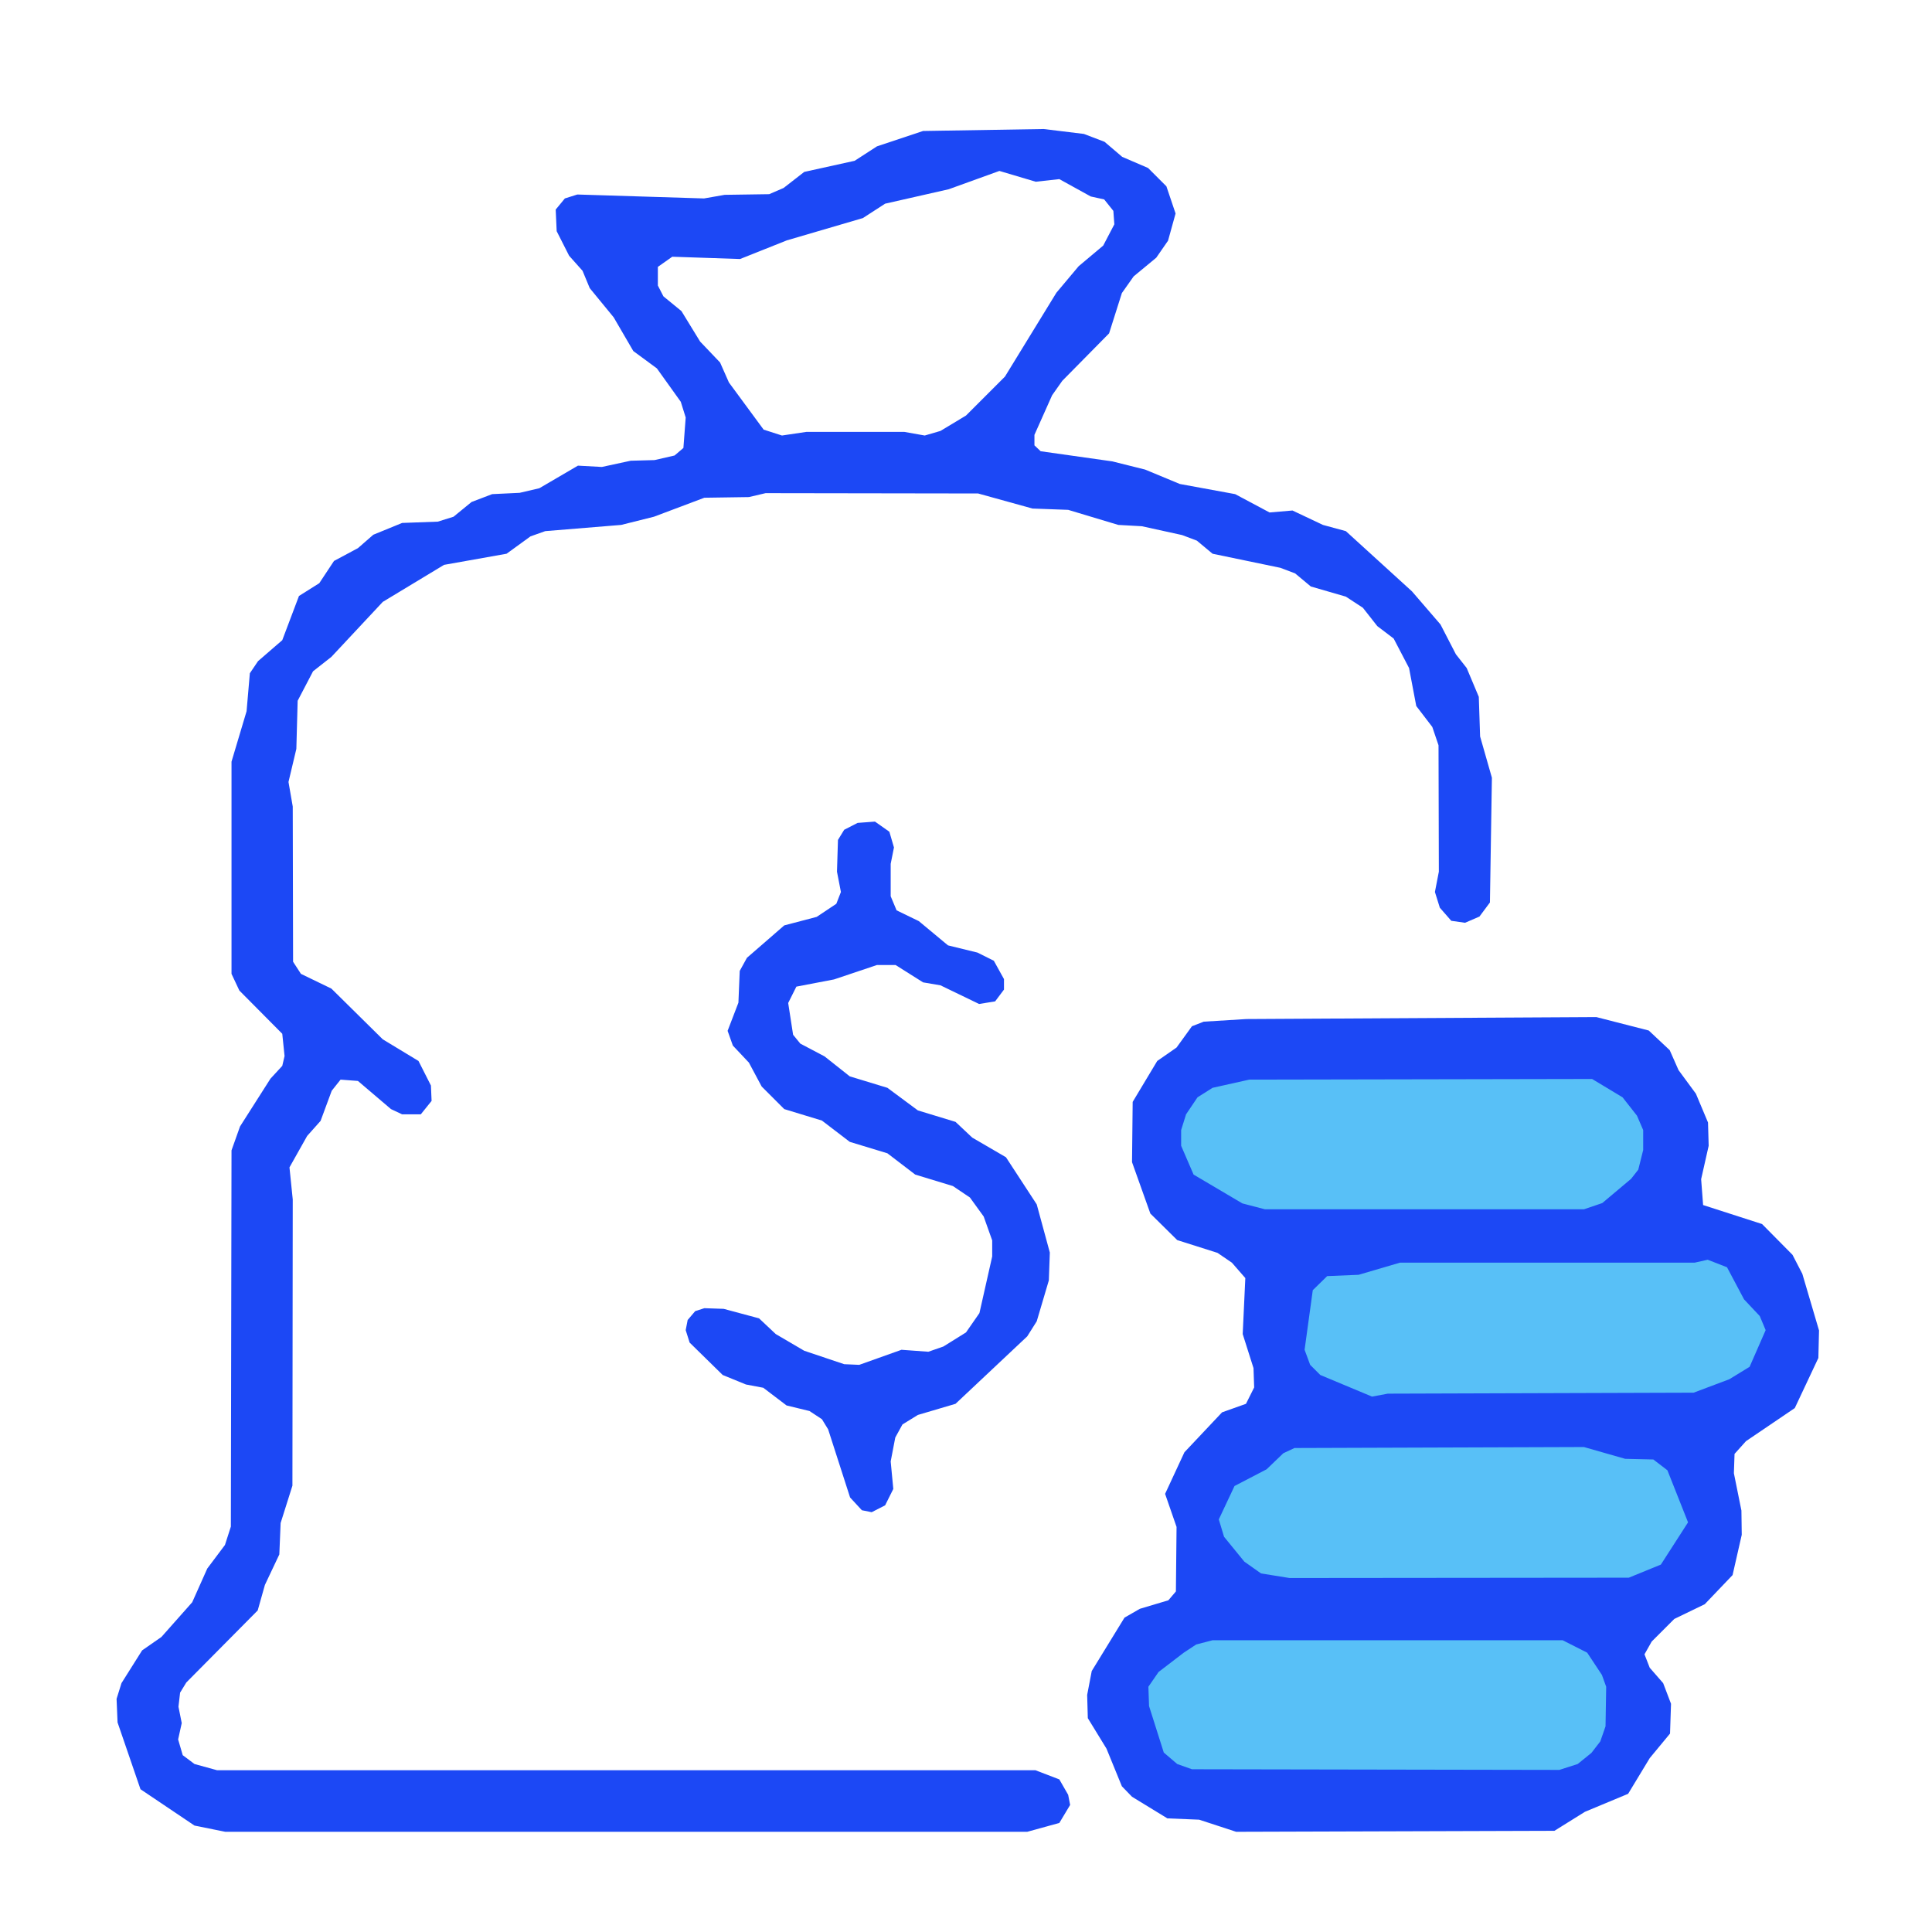
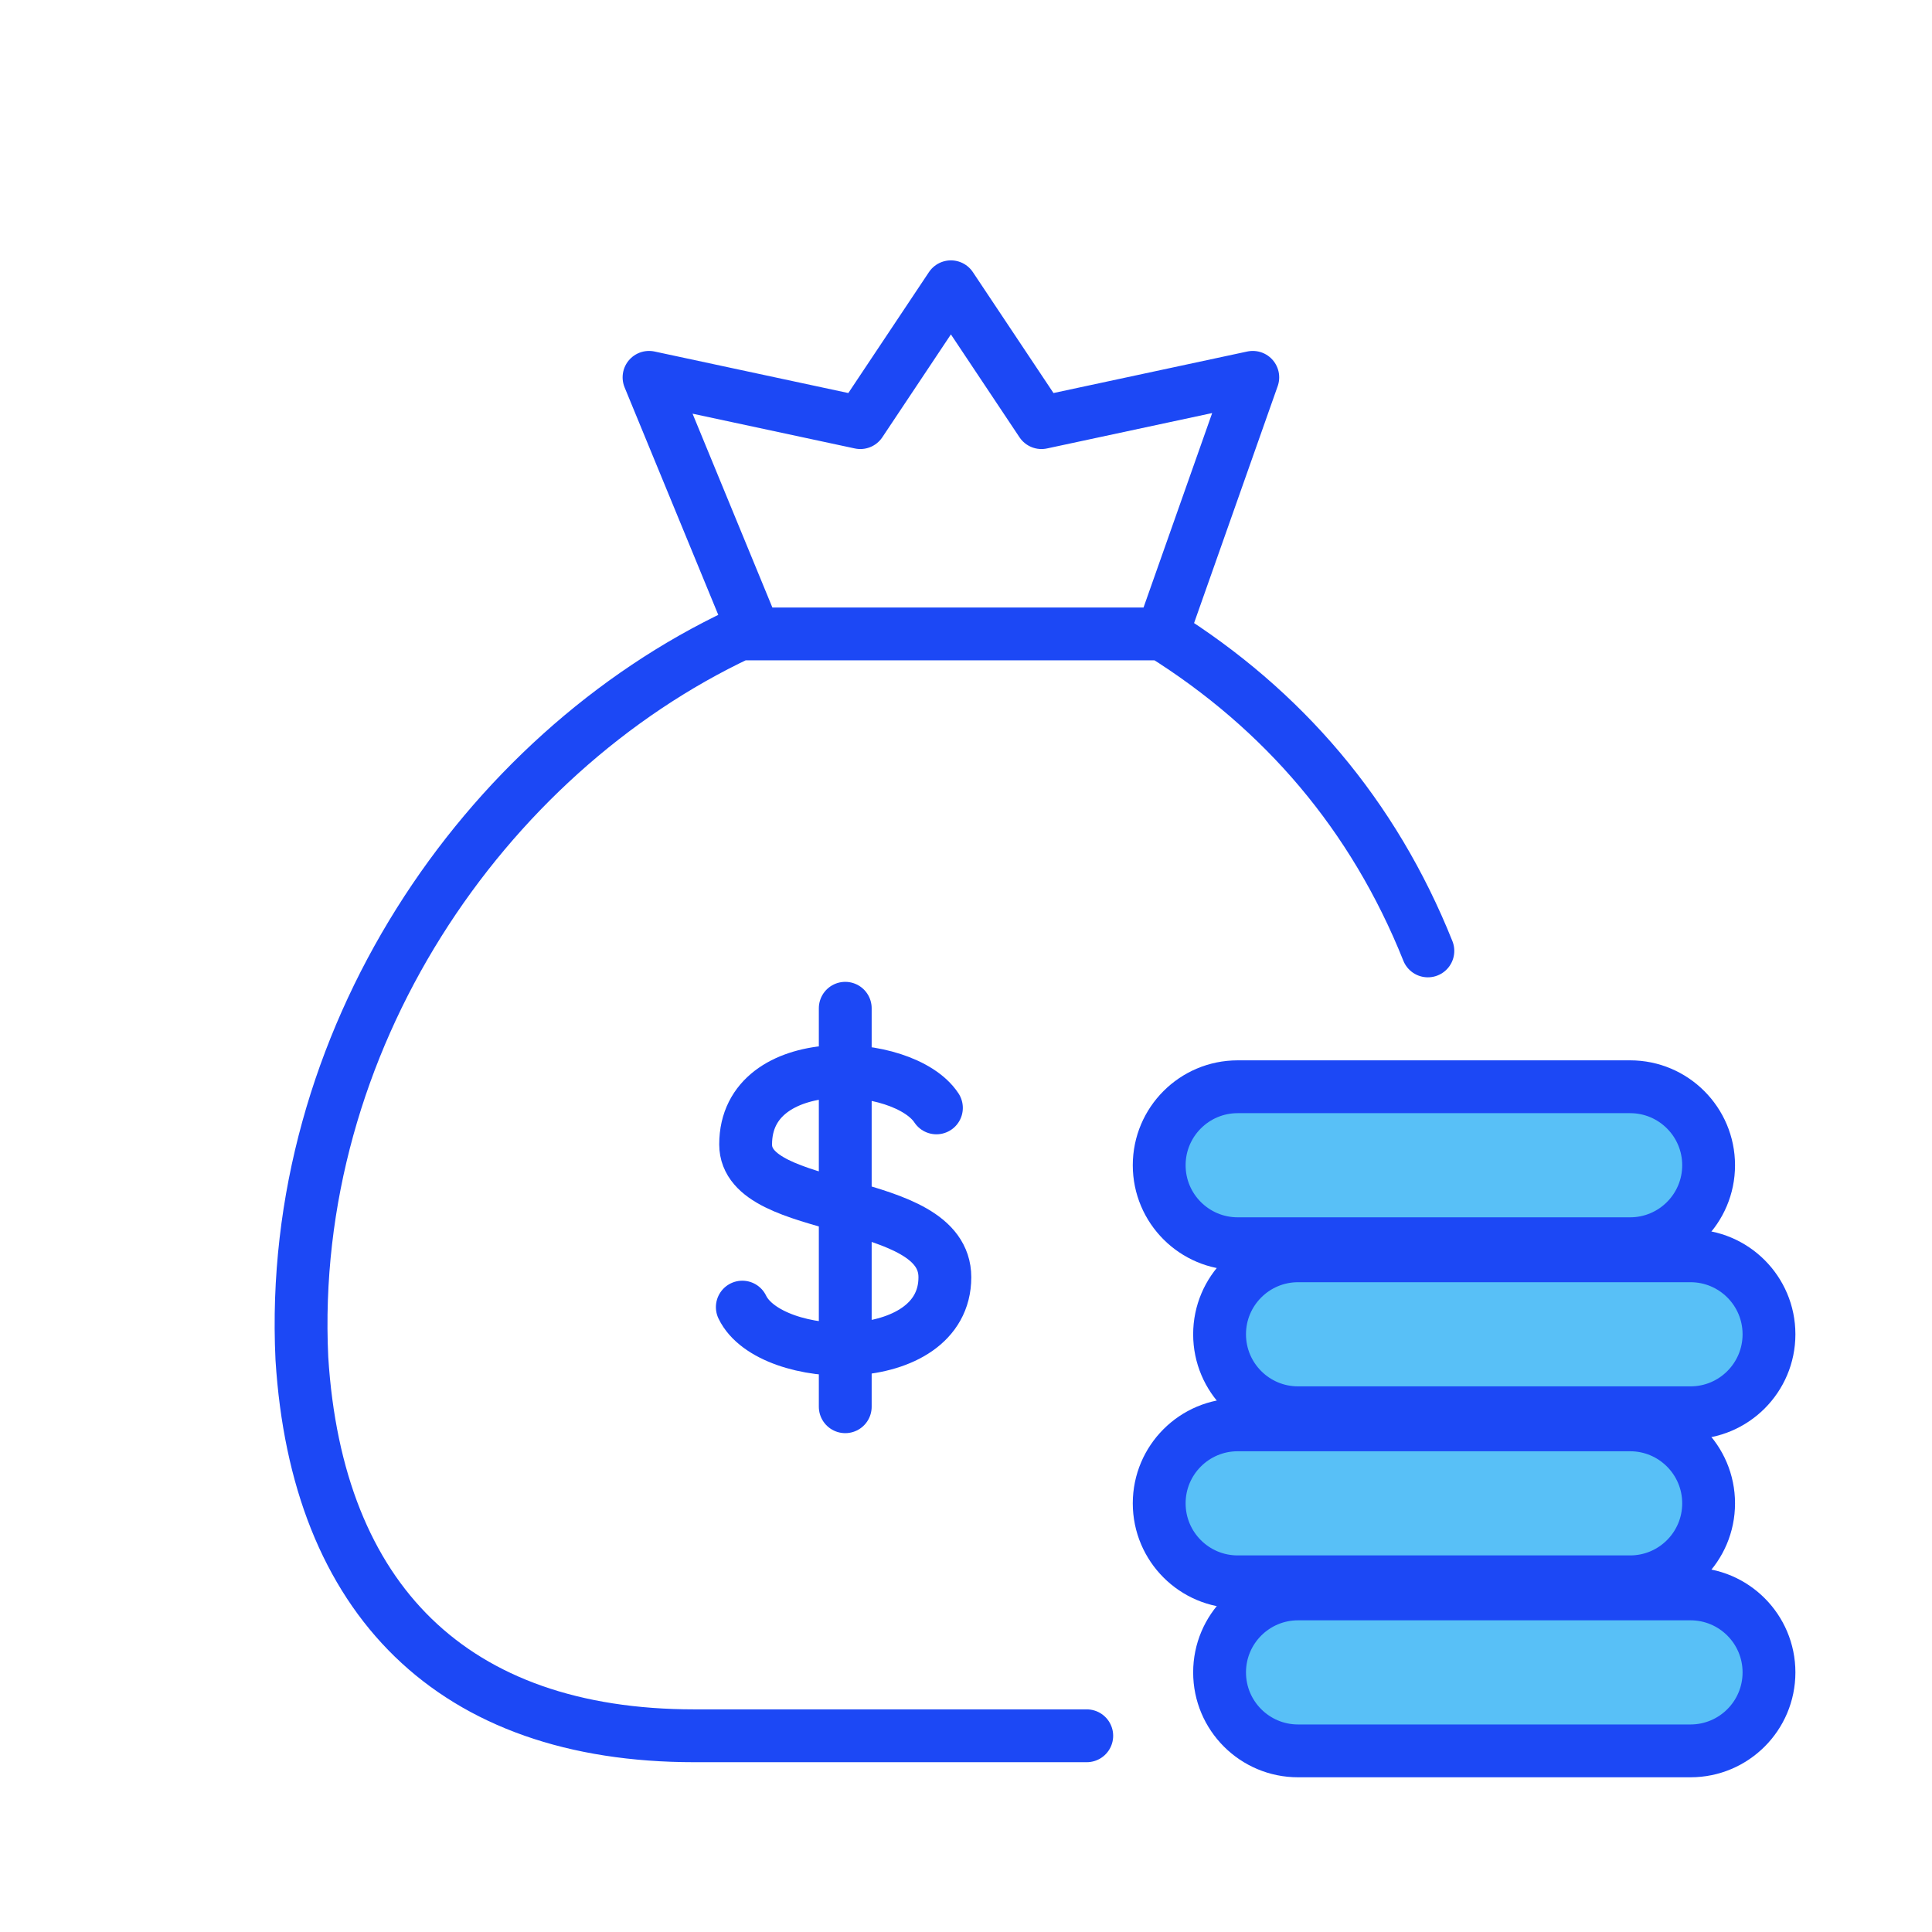
- <svg xmlns="http://www.w3.org/2000/svg" width="59" height="59" viewBox="0 0 59 59">
-   <path fill="#58C0F7" fill-rule="evenodd" d="M38.19 32.62 L48.74 32.57 L49.43 32.88 L50.24 33.69 L50.53 34.28 L50.55 34.99 L50.12 36.30 L48.87 37.18 L38.01 37.18 L37.45 36.99 L36.01 35.93 L35.82 35.49 L35.81 34.13 L36.01 33.57 L36.57 33.01 L36.90 32.84ZM42.19 38.25 L52.72 38.22 L53.03 38.40 L53.51 39.30 L54.12 40.06 L54.16 41.35 L53.99 41.68 L53.43 42.24 L51.74 42.93 L41.40 42.91 L40.72 42.47 L39.95 42.24 L39.71 41.98 L39.56 41.38 L39.70 39.63 L39.88 38.95 L40.20 38.63 L41.49 38.55ZM39.07 44.01 L48.87 43.94 L49.76 44.18 L50.72 44.22 L51.03 44.40 L51.50 45.19 L51.91 46.15 L51.91 46.85 L50.93 48.12 L49.74 48.55 L39.50 48.56 L38.03 48.28 L37.00 47.06 L36.97 45.78 L37.13 45.44 L37.63 44.94 L38.56 44.49ZM36.44 49.88 L48.10 49.84 L48.62 50.06 L49.12 50.57 L49.28 50.90 L49.28 53.22 L49.12 53.56 L48.62 54.06 L48.12 54.30 L35.90 54.28 L35.44 54.00 L35.09 53.47 L34.82 52.49 L34.82 51.13 L35.07 50.76 L35.56 50.49 L36.07 50.01Z" />
-   <path fill="#1C48F5" fill-rule="evenodd" d="M28.19 4.00 L31.87 3.94 L33.10 4.09 L33.73 4.33 L34.27 4.79 L35.06 5.13 L35.62 5.69 L35.90 6.52 L35.67 7.35 L35.31 7.87 L34.62 8.44 L34.26 8.95 L33.87 10.18 L32.44 11.63 L32.13 12.07 L31.59 13.28 L31.59 13.60 L31.78 13.78 L33.97 14.09 L34.97 14.34 L36.03 14.78 L37.72 15.09 L38.77 15.65 L39.47 15.59 L40.40 16.03 L41.10 16.22 L43.12 18.06 L43.99 19.07 L44.46 19.98 L44.79 20.40 L45.16 21.28 L45.20 22.49 L45.56 23.75 L45.50 27.56 L45.18 27.99 L44.74 28.18 L44.32 28.12 L43.97 27.72 L43.82 27.24 L43.94 26.62 L43.93 22.76 L43.74 22.20 L43.25 21.56 L43.03 20.40 L42.56 19.50 L42.06 19.12 L41.62 18.56 L41.10 18.22 L40.03 17.91 L39.55 17.51 L39.10 17.34 L37.03 16.91 L36.55 16.51 L36.10 16.34 L34.87 16.07 L34.15 16.03 L32.62 15.57 L31.53 15.53 L29.87 15.07 L23.38 15.06 L22.87 15.18 L21.51 15.20 L19.97 15.78 L18.97 16.03 L16.65 16.22 L16.20 16.38 L15.47 16.91 L13.56 17.25 L11.69 18.38 L10.12 20.06 L9.56 20.50 L9.09 21.40 L9.05 22.87 L8.81 23.88 L8.94 24.63 L8.95 29.37 L9.19 29.74 L10.12 30.19 L11.69 31.74 L12.78 32.40 L13.16 33.15 L13.18 33.62 L12.85 34.03 L12.28 34.03 L11.94 33.87 L10.93 33.01 L10.40 32.97 L10.13 33.31 L9.79 34.23 L9.38 34.69 L8.84 35.65 L8.94 36.63 L8.93 45.37 L8.57 46.51 L8.53 47.47 L8.09 48.40 L7.87 49.18 L5.69 51.38 L5.50 51.69 L5.45 52.12 L5.55 52.62 L5.44 53.12 L5.58 53.60 L5.94 53.87 L6.63 54.06 L31.62 54.06 L32.35 54.34 L32.62 54.81 L32.68 55.12 L32.35 55.67 L31.37 55.94 L6.88 55.94 L5.94 55.75 L4.29 54.64 L3.59 52.60 L3.56 51.88 L3.71 51.40 L4.34 50.40 L4.93 49.99 L5.87 48.93 L6.33 47.90 L6.87 47.18 L7.05 46.62 L7.07 35.13 L7.33 34.40 L8.26 32.94 L8.62 32.55 L8.69 32.25 L8.62 31.57 L7.31 30.25 L7.07 29.74 L7.07 23.26 L7.53 21.72 L7.63 20.56 L7.88 20.19 L8.62 19.55 L9.13 18.20 L9.75 17.81 L10.20 17.13 L10.93 16.74 L11.40 16.33 L12.28 15.97 L13.37 15.93 L13.85 15.78 L14.40 15.33 L15.03 15.09 L15.87 15.05 L16.47 14.91 L17.65 14.22 L18.38 14.26 L19.26 14.07 L19.99 14.05 L20.60 13.91 L20.87 13.68 L20.94 12.75 L20.79 12.27 L20.06 11.25 L19.34 10.72 L18.74 9.69 L18.01 8.80 L17.79 8.27 L17.38 7.81 L17.00 7.06 L16.97 6.40 L17.25 6.06 L17.63 5.94 L21.50 6.06 L22.13 5.95 L23.49 5.93 L23.93 5.74 L24.56 5.25 L26.10 4.91 L26.78 4.47ZM30.52 5.22 L28.97 5.78 L27.03 6.22 L26.35 6.66 L24.03 7.34 L22.60 7.91 L20.53 7.84 L20.09 8.15 L20.09 8.72 L20.26 9.05 L20.81 9.50 L21.38 10.43 L21.99 11.07 L22.26 11.68 L23.32 13.12 L23.88 13.30 L24.62 13.19 L27.62 13.19 L28.24 13.30 L28.72 13.16 L29.50 12.69 L30.69 11.50 L32.26 8.94 L32.94 8.13 L33.69 7.50 L34.03 6.85 L34.00 6.44 L33.72 6.09 L33.31 6.00 L32.35 5.47 L31.63 5.55ZM26.19 25.13 L26.72 25.09 L27.16 25.40 L27.30 25.88 L27.20 26.38 L27.20 27.37 L27.38 27.80 L28.06 28.13 L28.95 28.87 L29.85 29.09 L30.35 29.34 L30.66 29.90 L30.66 30.22 L30.39 30.58 L29.90 30.66 L28.72 30.09 L28.19 30.00 L27.35 29.47 L26.78 29.47 L25.47 29.91 L24.32 30.13 L24.07 30.63 L24.22 31.60 L24.44 31.87 L25.18 32.26 L25.95 32.87 L27.10 33.22 L28.03 33.91 L29.18 34.26 L29.69 34.74 L30.72 35.34 L31.66 36.78 L32.06 38.25 L32.03 39.10 L31.66 40.35 L31.37 40.81 L29.18 42.87 L28.03 43.21 L27.56 43.50 L27.34 43.90 L27.20 44.63 L27.28 45.47 L27.03 45.97 L26.62 46.18 L26.32 46.12 L25.96 45.73 L25.29 43.65 L25.10 43.34 L24.72 43.09 L24.02 42.92 L23.31 42.38 L22.78 42.28 L22.07 41.99 L21.06 41.00 L20.94 40.62 L21.00 40.31 L21.23 40.04 L21.51 39.95 L22.10 39.97 L23.18 40.26 L23.69 40.74 L24.56 41.25 L25.78 41.66 L26.24 41.68 L27.53 41.22 L28.35 41.28 L28.81 41.12 L29.50 40.69 L29.91 40.10 L30.30 38.37 L30.30 37.88 L30.04 37.15 L29.62 36.57 L29.10 36.22 L27.95 35.87 L27.10 35.22 L25.95 34.87 L25.10 34.22 L23.95 33.87 L23.26 33.18 L22.87 32.45 L22.38 31.93 L22.22 31.48 L22.55 30.62 L22.59 29.65 L22.81 29.25 L23.95 28.26 L24.94 28.00 L25.54 27.60 L25.68 27.24 L25.56 26.62 L25.59 25.65 L25.78 25.34ZM38.06 31.12 L48.75 31.06 L50.35 31.47 L50.99 32.07 L51.26 32.68 L51.79 33.40 L52.16 34.28 L52.18 34.99 L51.95 36.01 L52.01 36.80 L53.81 37.38 L54.74 38.32 L55.04 38.90 L55.55 40.63 L55.53 41.47 L54.81 43.00 L53.32 44.01 L52.97 44.40 L52.95 44.99 L53.18 46.13 L53.19 46.87 L52.91 48.10 L52.06 48.99 L51.13 49.44 L50.44 50.13 L50.22 50.52 L50.38 50.93 L50.79 51.40 L51.03 52.03 L51.00 52.94 L50.38 53.69 L49.72 54.78 L48.40 55.33 L47.47 55.91 L37.75 55.94 L36.62 55.57 L35.65 55.53 L34.57 54.87 L34.26 54.55 L33.79 53.40 L33.22 52.47 L33.20 51.76 L33.34 51.03 L34.34 49.40 L34.81 49.13 L35.68 48.87 L35.91 48.60 L35.93 46.63 L35.58 45.62 L36.17 44.35 L37.32 43.13 L38.05 42.87 L38.30 42.37 L38.28 41.78 L37.95 40.74 L38.03 39.03 L37.62 38.56 L37.18 38.26 L35.95 37.87 L35.13 37.06 L34.57 35.49 L34.59 33.65 L35.34 32.40 L35.93 31.99 L36.40 31.34 L36.76 31.20ZM38.15 32.97 L37.03 33.22 L36.57 33.51 L36.22 34.03 L36.07 34.51 L36.07 34.99 L36.45 35.87 L37.94 36.75 L38.63 36.93 L48.37 36.93 L48.93 36.74 L49.81 36.00 L50.03 35.72 L50.18 35.12 L50.18 34.51 L49.99 34.07 L49.55 33.51 L48.62 32.95ZM52.15 38.47 L51.75 38.56 L42.75 38.56 L41.49 38.93 L40.53 38.97 L40.09 39.40 L39.84 41.22 L40.01 41.68 L40.32 41.99 L41.90 42.65 L42.38 42.56 L51.72 42.53 L52.81 42.12 L53.43 41.74 L53.92 40.62 L53.74 40.19 L53.26 39.68 L52.74 38.70ZM39.53 44.22 L39.19 44.38 L38.68 44.87 L37.70 45.38 L37.22 46.40 L37.38 46.93 L38.00 47.69 L38.51 48.05 L39.38 48.19 L49.74 48.18 L50.72 47.78 L51.55 46.49 L50.92 44.90 L50.49 44.57 L49.63 44.55 L48.37 44.19ZM37.03 50.09 L36.53 50.22 L36.15 50.47 L35.38 51.06 L35.07 51.51 L35.09 52.10 L35.54 53.52 L35.95 53.87 L36.40 54.03 L47.62 54.05 L48.18 53.87 L48.60 53.53 L48.87 53.18 L49.03 52.72 L49.05 51.51 L48.92 51.15 L48.47 50.47 L47.72 50.09Z" />
+ <svg xmlns="http://www.w3.org/2000/svg" width="64" height="64" viewBox="0 0 64 64" fill="none" stroke-linecap="round" stroke-linejoin="round">
+   <g id="trazo">
+     <path d="M24.5 21 C16 25 9.5 34.5 10 45 C10.5 53 15 57.5 23 57.5 H36 M38.5 21 C42.5 23.5 45.5 27 47.3 31.5 M24.5 21 H38.5 M25 21 L21.5 12.5 L28.5 14 L31.5 9.5 L34.5 14 L41.5 12.5 L38.5 21" stroke="#1C48F5" stroke-width="1.75" fill="none" />
+     <path d="M31.02 36.70 C29.93 35.05 24.70 34.77 24.70 37.91 C24.70 40.27 31.30 39.56 31.30 42.31 C31.30 45.39 25.52 45.23 24.59 43.30 M28 33.40 V46.60" stroke="#1C48F5" stroke-width="1.75" fill="none" />
+   </g>
+   <g id="acento">
+     <path d="M41 36 h13 a2.6 2.6 0 0 1 0 5.2 h-13 a2.6 2.6 0 0 1 0-5.2 Z" fill="#58C0F7" stroke="#1C48F5" stroke-width="1.75" />
+     <path d="M43 41.6 h13 a2.6 2.6 0 0 1 0 5.2 h-13 a2.6 2.6 0 0 1 0-5.2 Z" fill="#58C0F7" stroke="#1C48F5" stroke-width="1.75" />
+     <path d="M41 47.2 h13 a2.6 2.6 0 0 1 0 5.2 h-13 a2.6 2.6 0 0 1 0-5.2 Z" fill="#58C0F7" stroke="#1C48F5" stroke-width="1.75" />
+     <path d="M43 52.8 h13 a2.6 2.6 0 0 1 0 5.2 h-13 a2.6 2.6 0 0 1 0-5.2 Z" fill="#58C0F7" stroke="#1C48F5" stroke-width="1.75" />
+   </g>
</svg>
